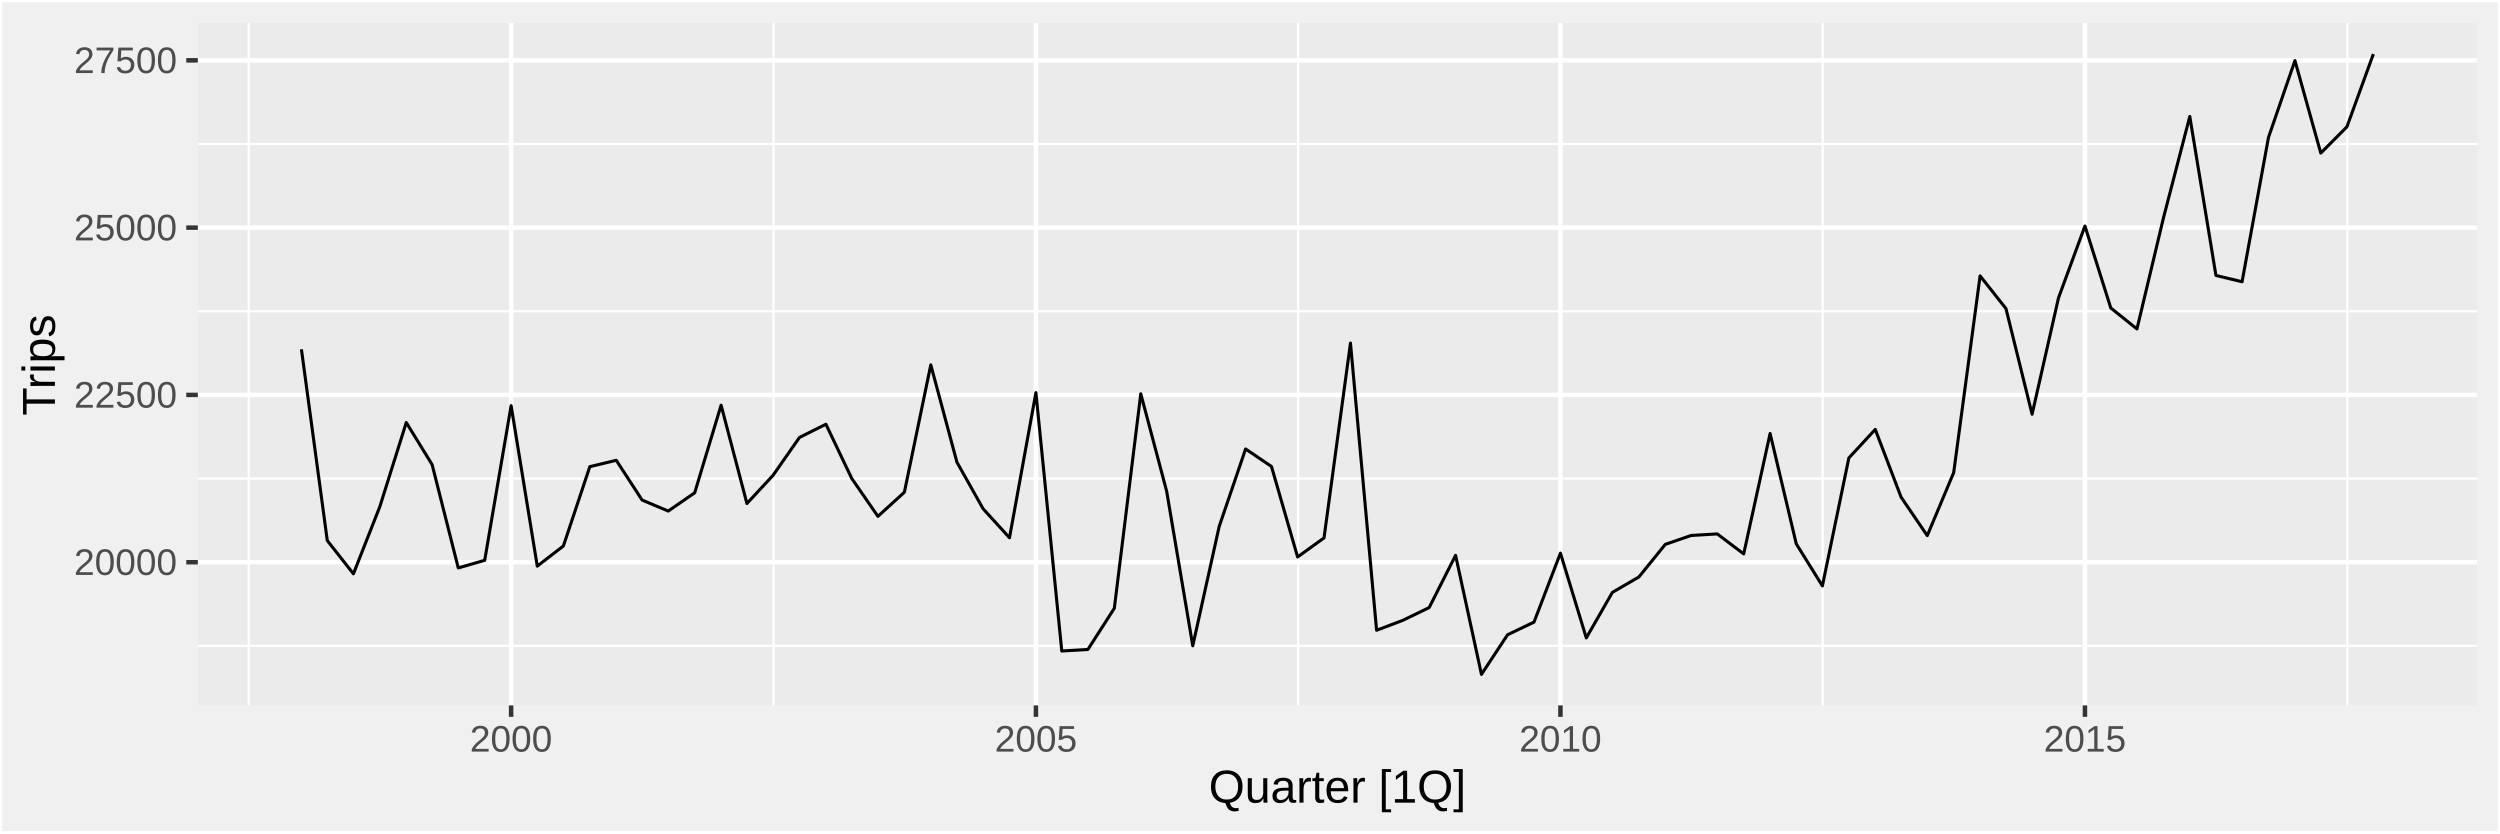
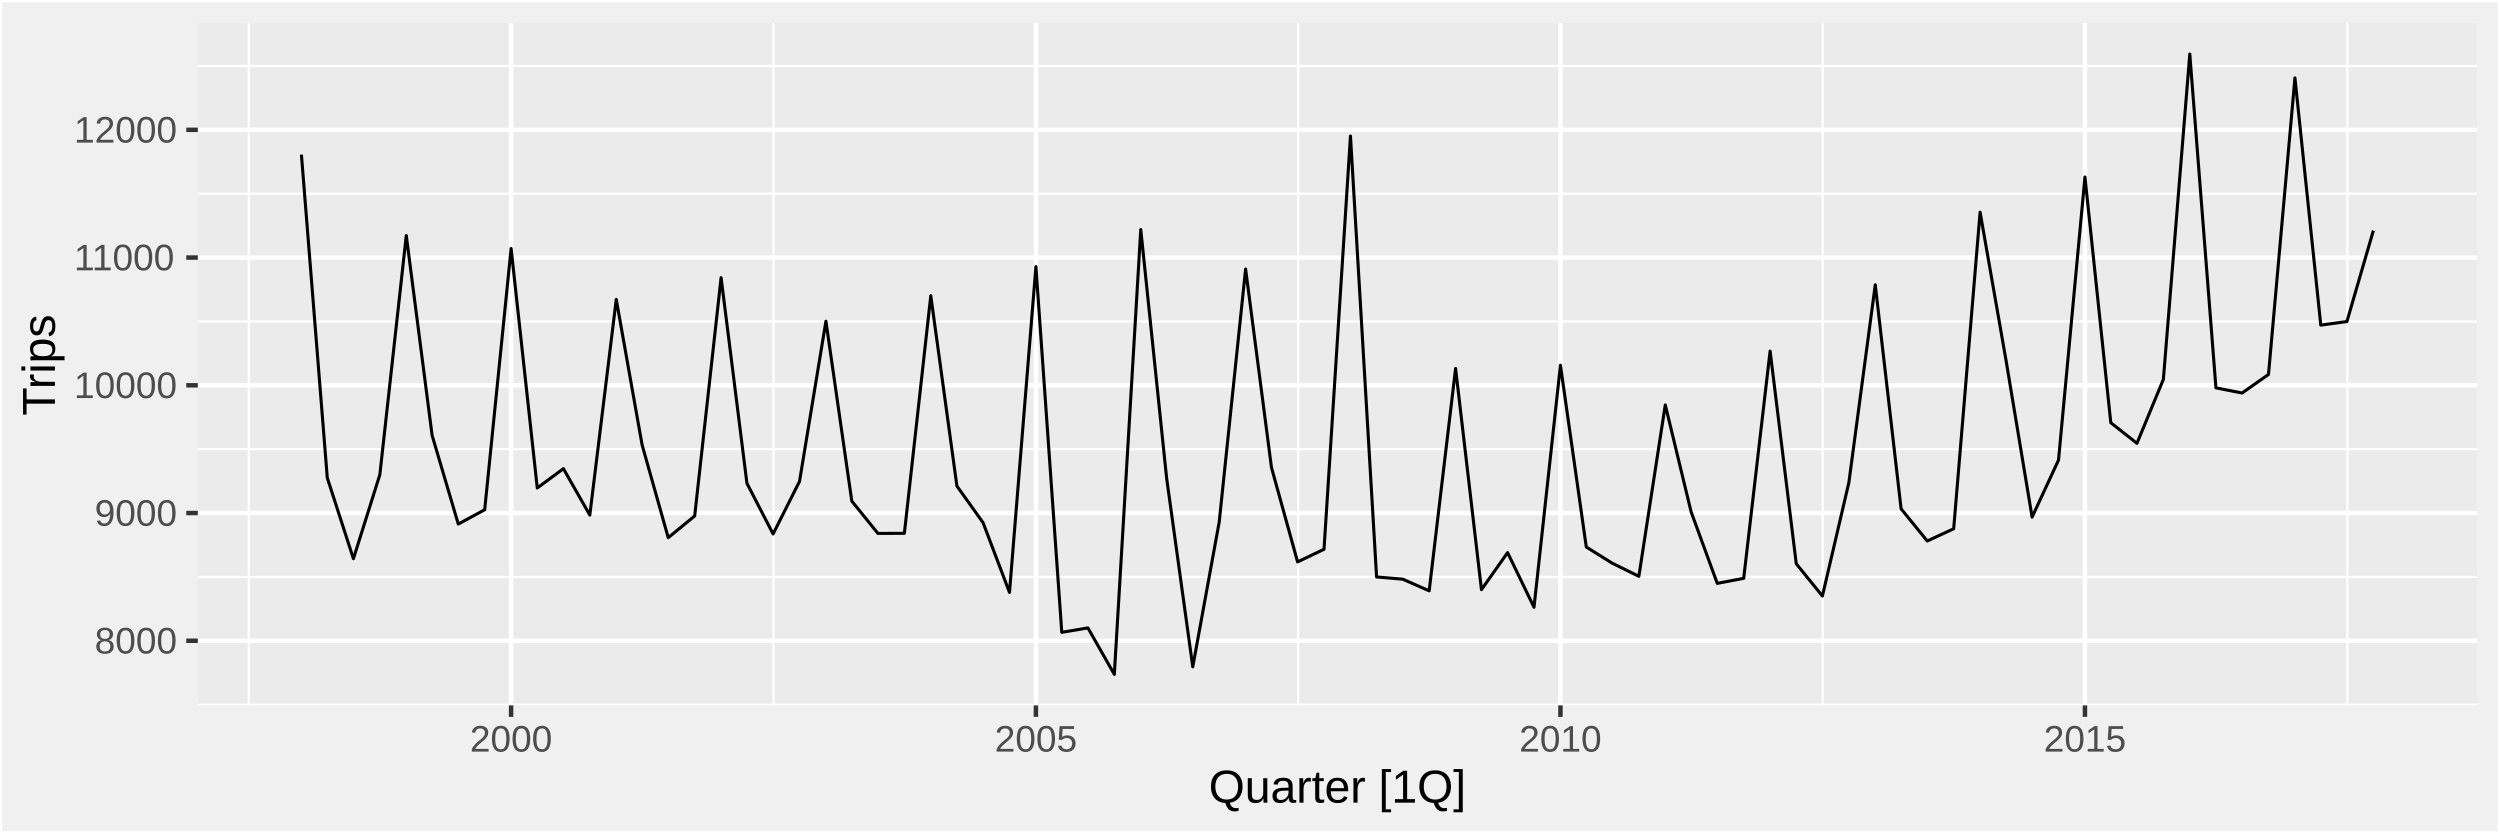
<svg xmlns="http://www.w3.org/2000/svg" viewBox="0 0 864.00 288.00">
  <defs>
    <style type="text/css">
    line, polyline, path, rect, circle {
      fill: none;
      stroke: #000000;
      stroke-linecap: round;
      stroke-linejoin: round;
      stroke-miterlimit: 10.00;
    }
  </style>
  </defs>
  <rect width="100%" height="100%" style="stroke: none; fill: none;" />
  <rect x="0.00" y="0.00" width="864.00" height="288.00" style="stroke-width: 1.55; stroke: #FFFFFF;" />
  <defs>
    <clipPath id="cpNjguMzY5OHw4NTYuMDN8MjQzLjc3OHw3Ljk3MDEx">
      <rect x="68.37" y="7.97" width="787.66" height="235.81" />
    </clipPath>
  </defs>
  <rect x="68.37" y="7.97" width="787.66" height="235.81" style="stroke-width: 1.55; stroke: none; fill: #EBEBEB;" clip-path="url(#cpNjguMzY5OHw4NTYuMDN8MjQzLjc3OHw3Ljk3MDEx)" />
-   <polyline points="68.37,223.20 856.03,223.20 " style="stroke-width: 0.78; stroke: #FFFFFF; stroke-linecap: butt;" clip-path="url(#cpNjguMzY5OHw4NTYuMDN8MjQzLjc3OHw3Ljk3MDEx)" />
-   <polyline points="68.37,165.39 856.03,165.39 " style="stroke-width: 0.78; stroke: #FFFFFF; stroke-linecap: butt;" clip-path="url(#cpNjguMzY5OHw4NTYuMDN8MjQzLjc3OHw3Ljk3MDEx)" />
-   <polyline points="68.37,107.57 856.03,107.57 " style="stroke-width: 0.78; stroke: #FFFFFF; stroke-linecap: butt;" clip-path="url(#cpNjguMzY5OHw4NTYuMDN8MjQzLjc3OHw3Ljk3MDEx)" />
-   <polyline points="68.37,49.76 856.03,49.76 " style="stroke-width: 0.78; stroke: #FFFFFF; stroke-linecap: butt;" clip-path="url(#cpNjguMzY5OHw4NTYuMDN8MjQzLjc3OHw3Ljk3MDEx)" />
+   <polyline points="68.37,243.52 856.03,243.52 " style="stroke-width: 0.78; stroke: #FFFFFF; stroke-linecap: butt;" clip-path="url(#cpNjguMzY5OHw4NTYuMDN8MjQzLjc3OHw3Ljk3MDEx)" />
+   <polyline points="68.37,199.38 856.03,199.38 " style="stroke-width: 0.78; stroke: #FFFFFF; stroke-linecap: butt;" clip-path="url(#cpNjguMzY5OHw4NTYuMDN8MjQzLjc3OHw3Ljk3MDEx)" />
+   <polyline points="68.37,155.23 856.03,155.23 " style="stroke-width: 0.78; stroke: #FFFFFF; stroke-linecap: butt;" clip-path="url(#cpNjguMzY5OHw4NTYuMDN8MjQzLjc3OHw3Ljk3MDEx)" />
+   <polyline points="68.37,111.09 856.03,111.09 " style="stroke-width: 0.78; stroke: #FFFFFF; stroke-linecap: butt;" clip-path="url(#cpNjguMzY5OHw4NTYuMDN8MjQzLjc3OHw3Ljk3MDEx)" />
+   <polyline points="68.37,66.95 856.03,66.95 " style="stroke-width: 0.78; stroke: #FFFFFF; stroke-linecap: butt;" clip-path="url(#cpNjguMzY5OHw4NTYuMDN8MjQzLjc3OHw3Ljk3MDEx)" />
+   <polyline points="68.37,22.80 856.03,22.80 " style="stroke-width: 0.78; stroke: #FFFFFF; stroke-linecap: butt;" clip-path="url(#cpNjguMzY5OHw4NTYuMDN8MjQzLjc3OHw3Ljk3MDEx)" />
  <polyline points="85.96,243.78 85.96,7.97 " style="stroke-width: 0.78; stroke: #FFFFFF; stroke-linecap: butt;" clip-path="url(#cpNjguMzY5OHw4NTYuMDN8MjQzLjc3OHw3Ljk3MDEx)" />
  <polyline points="267.33,243.78 267.33,7.97 " style="stroke-width: 0.78; stroke: #FFFFFF; stroke-linecap: butt;" clip-path="url(#cpNjguMzY5OHw4NTYuMDN8MjQzLjc3OHw3Ljk3MDEx)" />
  <polyline points="448.65,243.78 448.65,7.97 " style="stroke-width: 0.78; stroke: #FFFFFF; stroke-linecap: butt;" clip-path="url(#cpNjguMzY5OHw4NTYuMDN8MjQzLjc3OHw3Ljk3MDEx)" />
  <polyline points="629.92,243.78 629.92,7.97 " style="stroke-width: 0.78; stroke: #FFFFFF; stroke-linecap: butt;" clip-path="url(#cpNjguMzY5OHw4NTYuMDN8MjQzLjc3OHw3Ljk3MDEx)" />
  <polyline points="811.24,243.78 811.24,7.97 " style="stroke-width: 0.78; stroke: #FFFFFF; stroke-linecap: butt;" clip-path="url(#cpNjguMzY5OHw4NTYuMDN8MjQzLjc3OHw3Ljk3MDEx)" />
-   <polyline points="68.37,194.30 856.03,194.30 " style="stroke-width: 1.55; stroke: #FFFFFF; stroke-linecap: butt;" clip-path="url(#cpNjguMzY5OHw4NTYuMDN8MjQzLjc3OHw3Ljk3MDEx)" />
-   <polyline points="68.37,136.48 856.03,136.48 " style="stroke-width: 1.55; stroke: #FFFFFF; stroke-linecap: butt;" clip-path="url(#cpNjguMzY5OHw4NTYuMDN8MjQzLjc3OHw3Ljk3MDEx)" />
-   <polyline points="68.37,78.67 856.03,78.67 " style="stroke-width: 1.55; stroke: #FFFFFF; stroke-linecap: butt;" clip-path="url(#cpNjguMzY5OHw4NTYuMDN8MjQzLjc3OHw3Ljk3MDEx)" />
-   <polyline points="68.37,20.85 856.03,20.85 " style="stroke-width: 1.55; stroke: #FFFFFF; stroke-linecap: butt;" clip-path="url(#cpNjguMzY5OHw4NTYuMDN8MjQzLjc3OHw3Ljk3MDEx)" />
+   <polyline points="68.37,221.45 856.03,221.45 " style="stroke-width: 1.55; stroke: #FFFFFF; stroke-linecap: butt;" clip-path="url(#cpNjguMzY5OHw4NTYuMDN8MjQzLjc3OHw3Ljk3MDEx)" />
+   <polyline points="68.37,177.31 856.03,177.31 " style="stroke-width: 1.55; stroke: #FFFFFF; stroke-linecap: butt;" clip-path="url(#cpNjguMzY5OHw4NTYuMDN8MjQzLjc3OHw3Ljk3MDEx)" />
+   <polyline points="68.37,133.16 856.03,133.16 " style="stroke-width: 1.55; stroke: #FFFFFF; stroke-linecap: butt;" clip-path="url(#cpNjguMzY5OHw4NTYuMDN8MjQzLjc3OHw3Ljk3MDEx)" />
+   <polyline points="68.37,89.02 856.03,89.02 " style="stroke-width: 1.55; stroke: #FFFFFF; stroke-linecap: butt;" clip-path="url(#cpNjguMzY5OHw4NTYuMDN8MjQzLjc3OHw3Ljk3MDEx)" />
+   <polyline points="68.37,44.87 856.03,44.87 " style="stroke-width: 1.55; stroke: #FFFFFF; stroke-linecap: butt;" clip-path="url(#cpNjguMzY5OHw4NTYuMDN8MjQzLjc3OHw3Ljk3MDEx)" />
  <polyline points="176.64,243.78 176.64,7.97 " style="stroke-width: 1.55; stroke: #FFFFFF; stroke-linecap: butt;" clip-path="url(#cpNjguMzY5OHw4NTYuMDN8MjQzLjc3OHw3Ljk3MDEx)" />
  <polyline points="358.01,243.78 358.01,7.97 " style="stroke-width: 1.55; stroke: #FFFFFF; stroke-linecap: butt;" clip-path="url(#cpNjguMzY5OHw4NTYuMDN8MjQzLjc3OHw3Ljk3MDEx)" />
  <polyline points="539.29,243.78 539.29,7.97 " style="stroke-width: 1.55; stroke: #FFFFFF; stroke-linecap: butt;" clip-path="url(#cpNjguMzY5OHw4NTYuMDN8MjQzLjc3OHw3Ljk3MDEx)" />
  <polyline points="720.56,243.78 720.56,7.97 " style="stroke-width: 1.55; stroke: #FFFFFF; stroke-linecap: butt;" clip-path="url(#cpNjguMzY5OHw4NTYuMDN8MjQzLjc3OHw3Ljk3MDEx)" />
-   <polyline points="104.17,120.71 113.11,186.82 122.14,198.31 131.27,175.10 140.41,146.02 149.34,160.57 158.38,196.28 167.51,193.65 176.64,140.20 185.68,195.66 194.71,188.68 203.84,161.28 212.98,159.08 221.91,172.82 230.94,176.62 240.08,170.32 249.21,140.04 258.14,174.01 267.18,164.25 276.31,151.17 285.44,146.62 294.38,165.38 303.41,178.45 312.55,170.12 321.68,126.10 330.71,159.73 339.75,175.81 348.88,185.86 358.01,135.69 366.95,224.99 375.98,224.46 385.11,210.21 394.25,136.09 403.18,169.69 412.22,223.18 421.35,181.95 430.48,155.17 439.42,161.21 448.45,192.49 457.58,185.91 466.72,118.57 475.75,217.82 484.78,214.40 493.92,209.98 503.05,191.93 511.99,233.06 521.02,219.37 530.15,215.00 539.29,191.16 548.22,220.46 557.25,204.72 566.39,199.41 575.52,188.14 584.45,185.06 593.49,184.52 602.62,191.44 611.75,149.81 620.79,187.95 629.82,202.48 638.96,158.28 648.09,148.41 657.02,171.82 666.06,185.11 675.19,163.35 684.32,95.35 693.26,106.65 702.29,143.17 711.42,102.94 720.56,78.12 729.49,106.44 738.53,113.69 747.66,75.43 756.79,40.26 765.83,95.20 774.86,97.37 783.99,47.50 793.13,20.94 802.06,52.91 811.09,43.83 820.23,18.69 " style="stroke-width: 1.07; stroke-linecap: butt;" clip-path="url(#cpNjguMzY5OHw4NTYuMDN8MjQzLjc3OHw3Ljk3MDEx)" />
+   <polyline points="104.17,53.44 113.11,165.14 122.14,193.09 131.27,164.08 140.41,81.42 149.34,150.48 158.38,181.11 167.51,176.17 176.64,85.89 185.68,168.64 194.71,161.97 203.84,178.01 212.98,103.48 221.91,153.76 230.94,185.82 240.08,178.32 249.21,95.97 258.14,167.03 267.18,184.54 276.31,166.38 285.44,111.02 294.38,173.18 303.41,184.35 312.55,184.31 321.68,102.20 330.71,167.98 339.75,180.64 348.88,204.74 358.01,92.15 366.95,218.53 375.98,217.01 385.11,233.06 394.25,79.34 403.18,165.21 412.22,230.45 421.35,180.47 430.48,92.98 439.42,161.57 448.45,194.19 457.58,189.83 466.72,47.02 475.75,199.40 484.78,200.16 493.92,204.19 503.05,127.34 511.99,203.78 521.02,190.98 530.15,209.87 539.29,126.23 548.22,189.05 557.25,194.68 566.39,199.17 575.52,139.94 584.45,176.90 593.49,201.61 602.62,199.88 611.75,121.34 620.79,194.84 629.82,205.98 638.96,166.82 648.09,98.43 657.02,175.84 666.06,186.97 675.19,182.74 684.32,73.33 693.26,124.38 702.29,178.72 711.42,159.02 720.56,61.17 729.49,146.09 738.53,153.21 747.66,131.12 756.79,18.69 765.83,134.04 774.86,135.83 783.99,129.41 793.13,26.93 802.06,112.36 811.09,111.13 820.23,79.71 " style="stroke-width: 1.07; stroke-linecap: butt;" clip-path="url(#cpNjguMzY5OHw4NTYuMDN8MjQzLjc3OHw3Ljk3MDEx)" />
  <defs>
    <clipPath id="cpMHw4NjR8Mjg4fDA=">
      <rect x="0.00" y="0.00" width="864.00" height="288.00" />
    </clipPath>
  </defs>
  <g clip-path="url(#cpMHw4NjR8Mjg4fDA=)">
-     <text x="25.60" y="198.70" style="font-size: 12.80px; fill: #4D4D4D; font-family: Arimo;" textLength="35.59px" lengthAdjust="spacingAndGlyphs">20000</text>
+     <text x="32.72" y="225.85" style="font-size: 12.80px; fill: #4D4D4D; font-family: Arimo;" textLength="28.48px" lengthAdjust="spacingAndGlyphs">8000</text>
  </g>
  <g clip-path="url(#cpMHw4NjR8Mjg4fDA=)">
-     <text x="25.60" y="140.88" style="font-size: 12.80px; fill: #4D4D4D; font-family: Arimo;" textLength="35.59px" lengthAdjust="spacingAndGlyphs">22500</text>
+     <text x="32.72" y="181.71" style="font-size: 12.80px; fill: #4D4D4D; font-family: Arimo;" textLength="28.48px" lengthAdjust="spacingAndGlyphs">9000</text>
  </g>
  <g clip-path="url(#cpMHw4NjR8Mjg4fDA=)">
-     <text x="25.60" y="83.07" style="font-size: 12.80px; fill: #4D4D4D; font-family: Arimo;" textLength="35.59px" lengthAdjust="spacingAndGlyphs">25000</text>
+     <text x="25.60" y="137.57" style="font-size: 12.80px; fill: #4D4D4D; font-family: Arimo;" textLength="35.59px" lengthAdjust="spacingAndGlyphs">10000</text>
  </g>
  <g clip-path="url(#cpMHw4NjR8Mjg4fDA=)">
-     <text x="25.60" y="25.26" style="font-size: 12.80px; fill: #4D4D4D; font-family: Arimo;" textLength="35.59px" lengthAdjust="spacingAndGlyphs">27500</text>
+     <text x="25.60" y="93.42" style="font-size: 12.80px; fill: #4D4D4D; font-family: Arimo;" textLength="35.59px" lengthAdjust="spacingAndGlyphs">11000</text>
  </g>
-   <polyline points="64.38,194.30 68.37,194.30 " style="stroke-width: 1.55; stroke: #333333; stroke-linecap: butt;" clip-path="url(#cpMHw4NjR8Mjg4fDA=)" />
-   <polyline points="64.38,136.48 68.37,136.48 " style="stroke-width: 1.55; stroke: #333333; stroke-linecap: butt;" clip-path="url(#cpMHw4NjR8Mjg4fDA=)" />
-   <polyline points="64.38,78.67 68.37,78.67 " style="stroke-width: 1.55; stroke: #333333; stroke-linecap: butt;" clip-path="url(#cpMHw4NjR8Mjg4fDA=)" />
-   <polyline points="64.38,20.85 68.37,20.85 " style="stroke-width: 1.55; stroke: #333333; stroke-linecap: butt;" clip-path="url(#cpMHw4NjR8Mjg4fDA=)" />
+   <g clip-path="url(#cpMHw4NjR8Mjg4fDA=)">
+     <text x="25.60" y="49.28" style="font-size: 12.80px; fill: #4D4D4D; font-family: Arimo;" textLength="35.59px" lengthAdjust="spacingAndGlyphs">12000</text>
+   </g>
+   <polyline points="64.38,221.45 68.37,221.45 " style="stroke-width: 1.55; stroke: #333333; stroke-linecap: butt;" clip-path="url(#cpMHw4NjR8Mjg4fDA=)" />
+   <polyline points="64.38,177.31 68.37,177.31 " style="stroke-width: 1.55; stroke: #333333; stroke-linecap: butt;" clip-path="url(#cpMHw4NjR8Mjg4fDA=)" />
+   <polyline points="64.38,133.16 68.37,133.16 " style="stroke-width: 1.55; stroke: #333333; stroke-linecap: butt;" clip-path="url(#cpMHw4NjR8Mjg4fDA=)" />
+   <polyline points="64.38,89.02 68.37,89.02 " style="stroke-width: 1.55; stroke: #333333; stroke-linecap: butt;" clip-path="url(#cpMHw4NjR8Mjg4fDA=)" />
+   <polyline points="64.38,44.87 68.37,44.87 " style="stroke-width: 1.55; stroke: #333333; stroke-linecap: butt;" clip-path="url(#cpMHw4NjR8Mjg4fDA=)" />
  <polyline points="176.64,247.76 176.64,243.78 " style="stroke-width: 1.55; stroke: #333333; stroke-linecap: butt;" clip-path="url(#cpMHw4NjR8Mjg4fDA=)" />
  <polyline points="358.01,247.76 358.01,243.78 " style="stroke-width: 1.55; stroke: #333333; stroke-linecap: butt;" clip-path="url(#cpMHw4NjR8Mjg4fDA=)" />
  <polyline points="539.29,247.76 539.29,243.78 " style="stroke-width: 1.55; stroke: #333333; stroke-linecap: butt;" clip-path="url(#cpMHw4NjR8Mjg4fDA=)" />
  <polyline points="720.56,247.76 720.56,243.78 " style="stroke-width: 1.55; stroke: #333333; stroke-linecap: butt;" clip-path="url(#cpMHw4NjR8Mjg4fDA=)" />
  <g clip-path="url(#cpMHw4NjR8Mjg4fDA=)">
    <text x="162.40" y="259.76" style="font-size: 12.80px; fill: #4D4D4D; font-family: Arimo;" textLength="28.48px" lengthAdjust="spacingAndGlyphs">2000</text>
  </g>
  <g clip-path="url(#cpMHw4NjR8Mjg4fDA=)">
    <text x="343.78" y="259.76" style="font-size: 12.80px; fill: #4D4D4D; font-family: Arimo;" textLength="28.48px" lengthAdjust="spacingAndGlyphs">2005</text>
  </g>
  <g clip-path="url(#cpMHw4NjR8Mjg4fDA=)">
    <text x="525.05" y="259.76" style="font-size: 12.80px; fill: #4D4D4D; font-family: Arimo;" textLength="28.48px" lengthAdjust="spacingAndGlyphs">2010</text>
  </g>
  <g clip-path="url(#cpMHw4NjR8Mjg4fDA=)">
    <text x="706.32" y="259.76" style="font-size: 12.80px; fill: #4D4D4D; font-family: Arimo;" textLength="28.48px" lengthAdjust="spacingAndGlyphs">2015</text>
  </g>
  <g clip-path="url(#cpMHw4NjR8Mjg4fDA=)">
    <text x="417.74" y="277.39" style="font-size: 16.00px; font-family: Arimo;" textLength="88.92px" lengthAdjust="spacingAndGlyphs">Quarter [1Q]</text>
  </g>
  <g clip-path="url(#cpMHw4NjR8Mjg4fDA=)">
    <text transform="translate(18.98,143.65) rotate(-90)" style="font-size: 16.00px; font-family: Arimo;" textLength="35.55px" lengthAdjust="spacingAndGlyphs">Trips</text>
  </g>
</svg>
